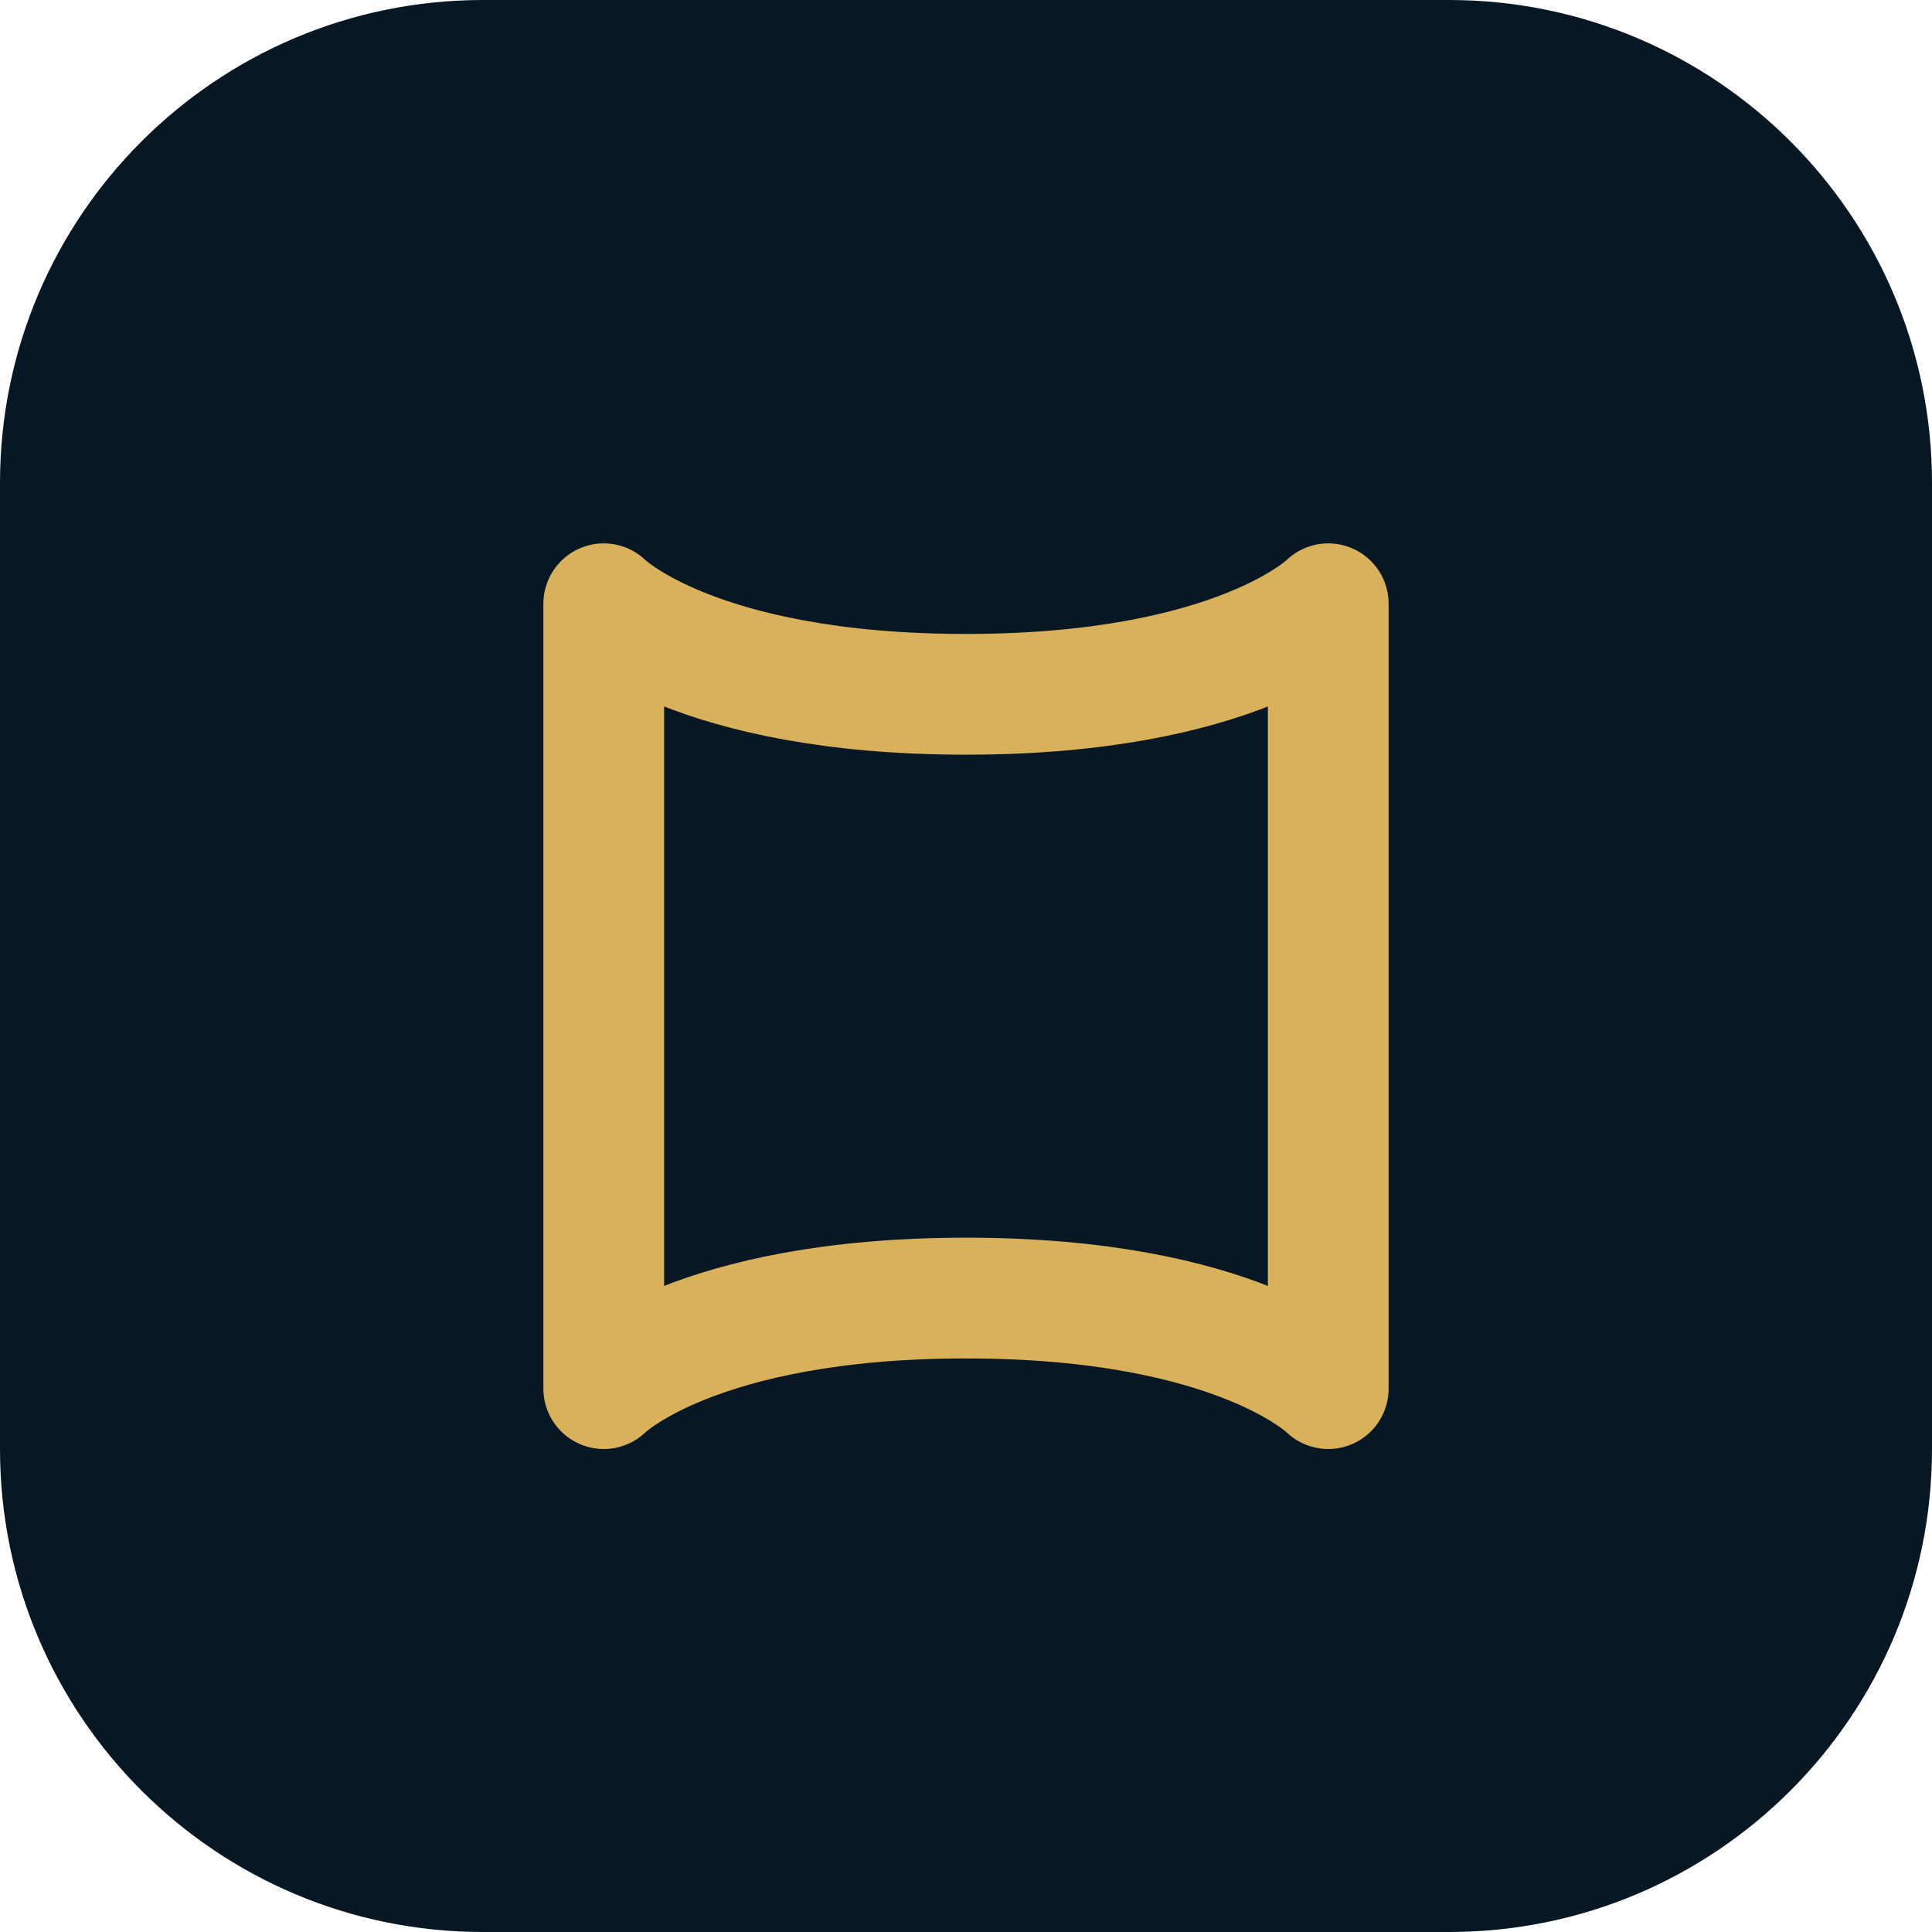
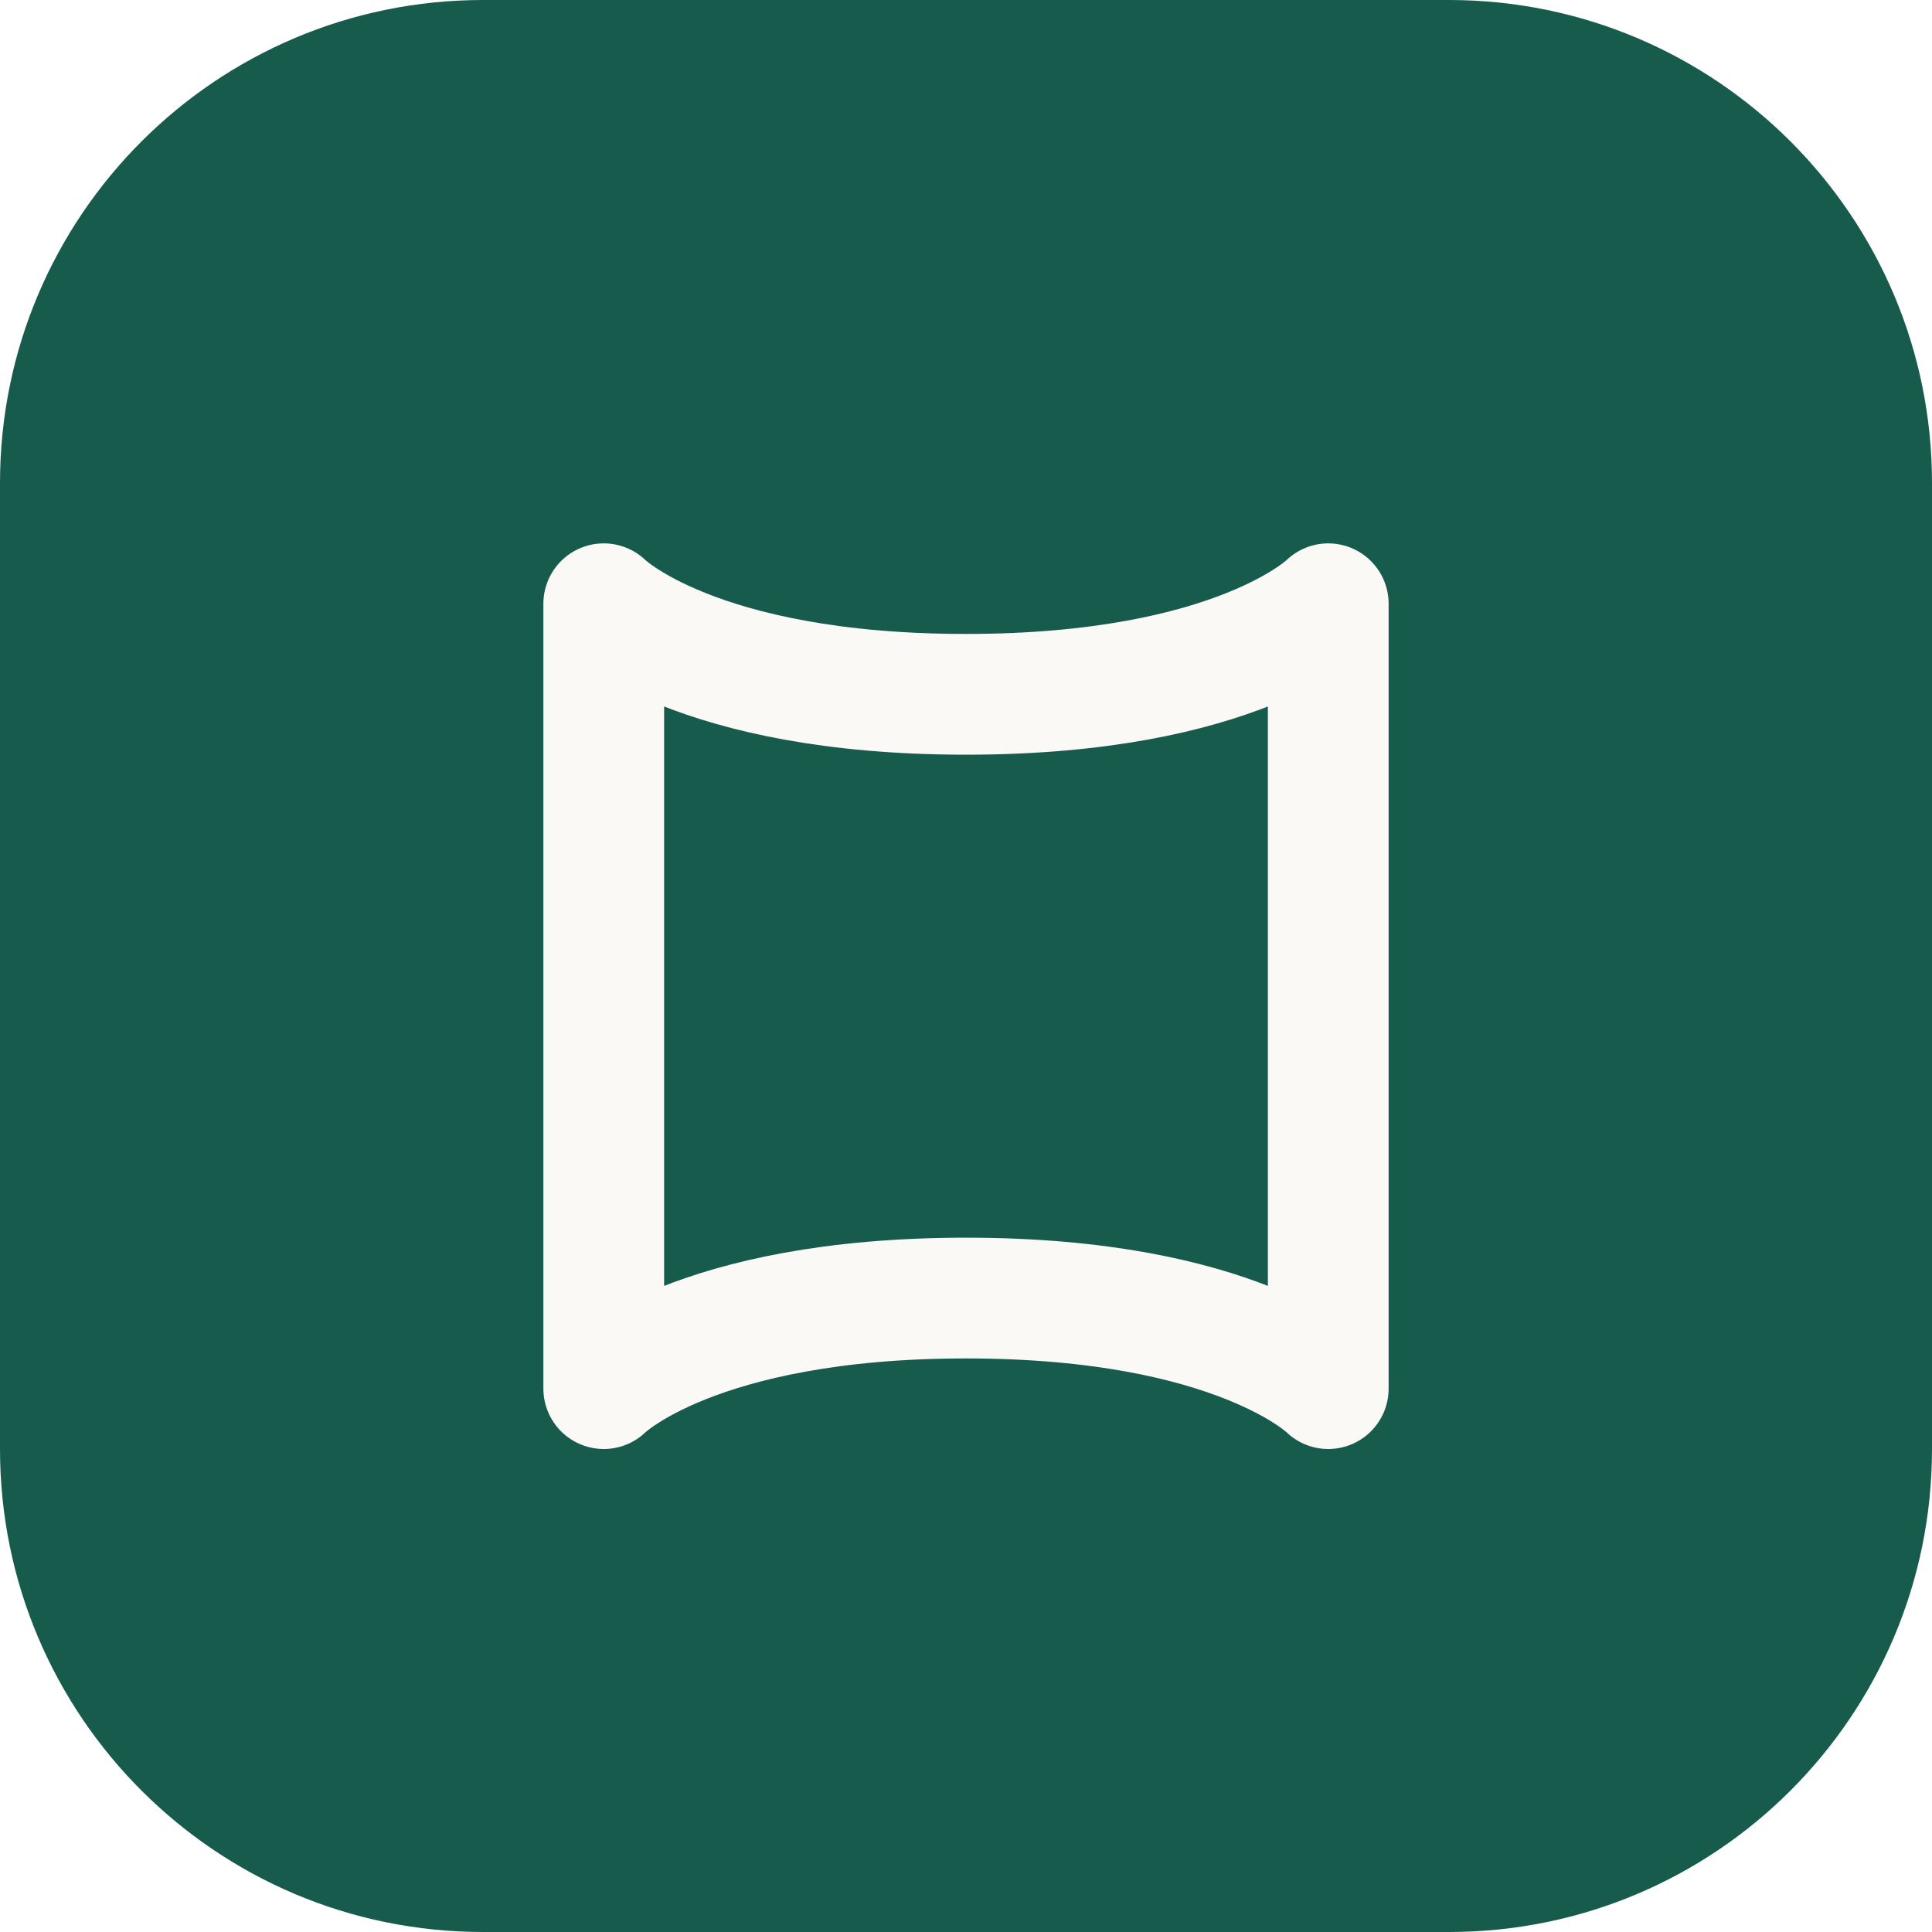
<svg xmlns="http://www.w3.org/2000/svg" viewBox="0 0 64 64">
-   <rect width="64" height="64" rx="16" fill="#071724" />
-   <path d="M20 46s3-3 12-3 12 3 12 3V20s-3 3-12 3-12-3-12-3z" fill="none" stroke="#D9B15A" stroke-width="4" stroke-linejoin="round" />
+   <rect width="64" height="64" rx="16" fill="#175b4d" />
+   <path d="M20 46s3-3 12-3 12 3 12 3V20s-3 3-12 3-12-3-12-3z" fill="none" stroke="#faf9f5" stroke-width="4" stroke-linejoin="round" />
</svg>
